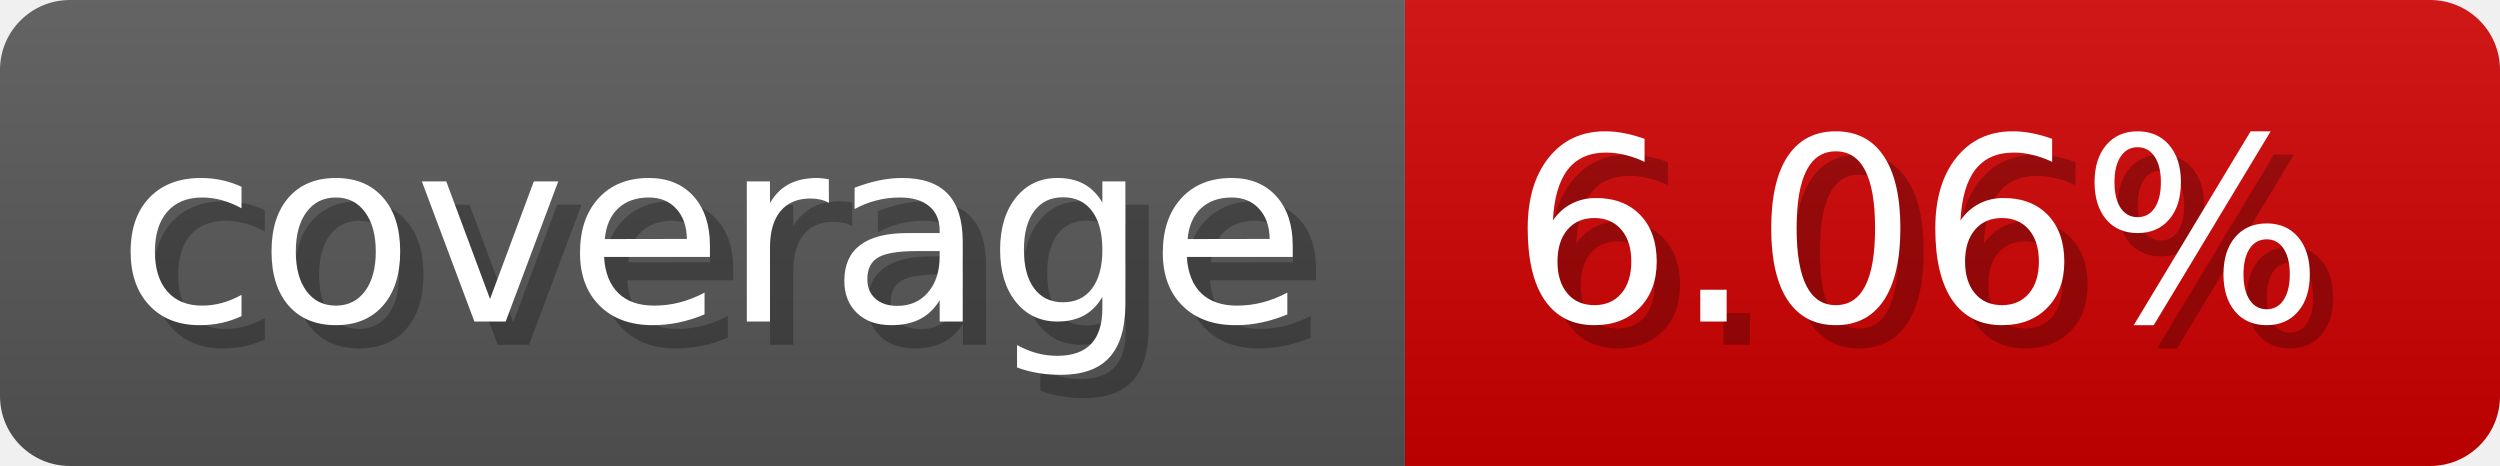
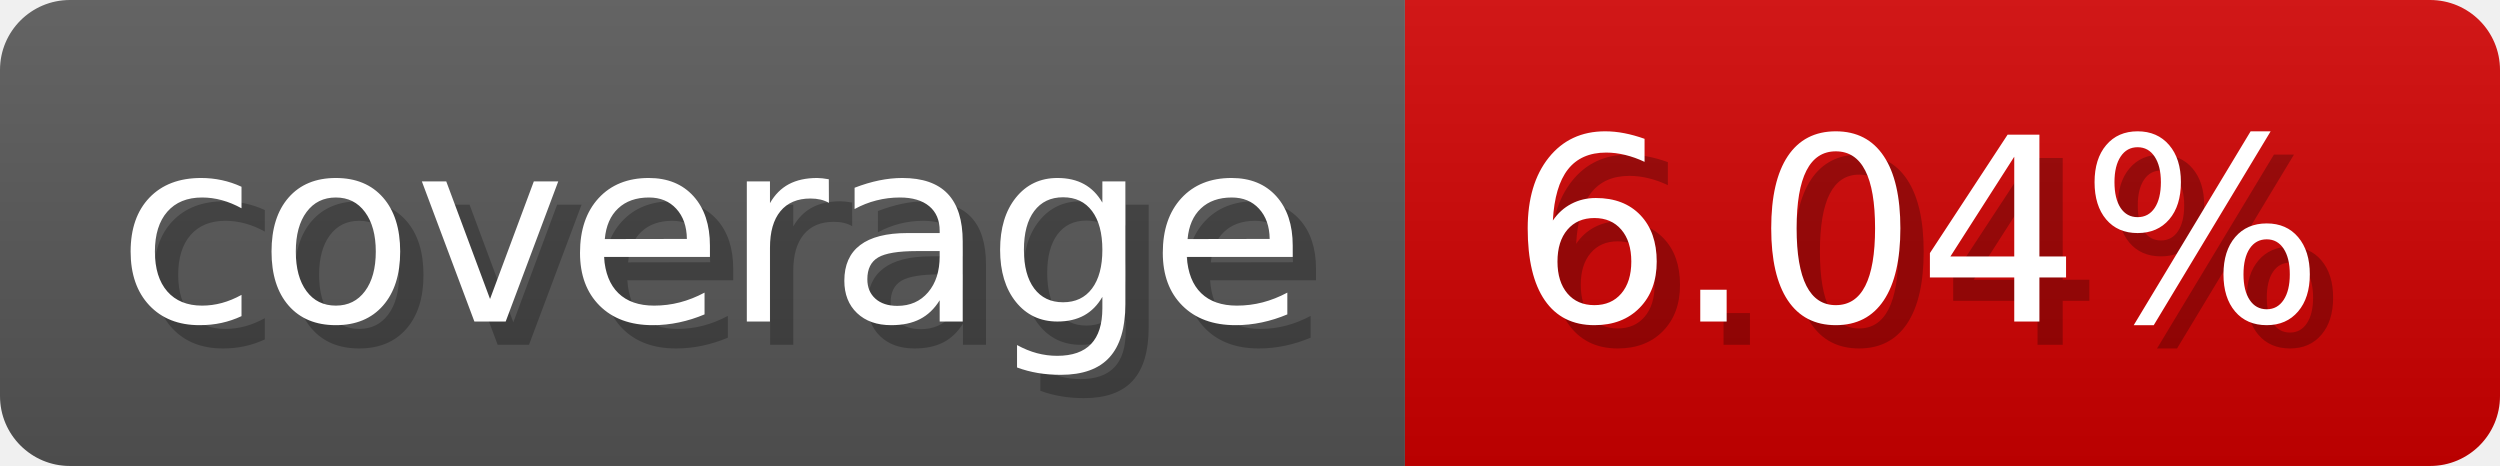
- <svg xmlns="http://www.w3.org/2000/svg" width="107.3" height="20" viewBox="0 0 1073 200" role="img" aria-label="coverage: 6.06%">
-   <linearGradient id="TowWW" x2="0" y2="100%">
+ <svg xmlns="http://www.w3.org/2000/svg" width="107.3" height="20" viewBox="0 0 1073 200" role="img" aria-label="coverage: 6.04%">
+   <linearGradient id="tjpdf" x2="0" y2="100%">
    <stop offset="0" stop-opacity=".1" stop-color="#EEE" />
    <stop offset="1" stop-opacity=".1" />
  </linearGradient>
-   <mask id="LYsxG">
+   <mask id="FXULB">
    <rect width="1073" height="200" rx="30" fill="#FFF" />
  </mask>
-   <g mask="url(#LYsxG)">
+   <g mask="url(#FXULB)">
    <rect width="603" height="200" fill="#555" />
    <rect width="470" height="200" fill="#ce0000" x="603" />
-     <rect width="1073" height="200" fill="url(#TowWW)" />
+     <rect width="1073" height="200" fill="url(#tjpdf)" />
  </g>
  <g aria-hidden="true" fill="#fff" text-anchor="start" font-family="Verdana,DejaVu Sans,sans-serif" font-size="110">
    <text x="60" y="148" textLength="503" fill="#000" opacity="0.25">coverage</text>
    <text x="50" y="138" textLength="503">coverage</text>
-     <text x="658" y="148" textLength="370" fill="#000" opacity="0.25">6.06%</text>
-     <text x="648" y="138" textLength="370">6.06%</text>
+     <text x="658" y="148" textLength="370" fill="#000" opacity="0.25">6.04%</text>
+     <text x="648" y="138" textLength="370">6.04%</text>
  </g>
</svg>
